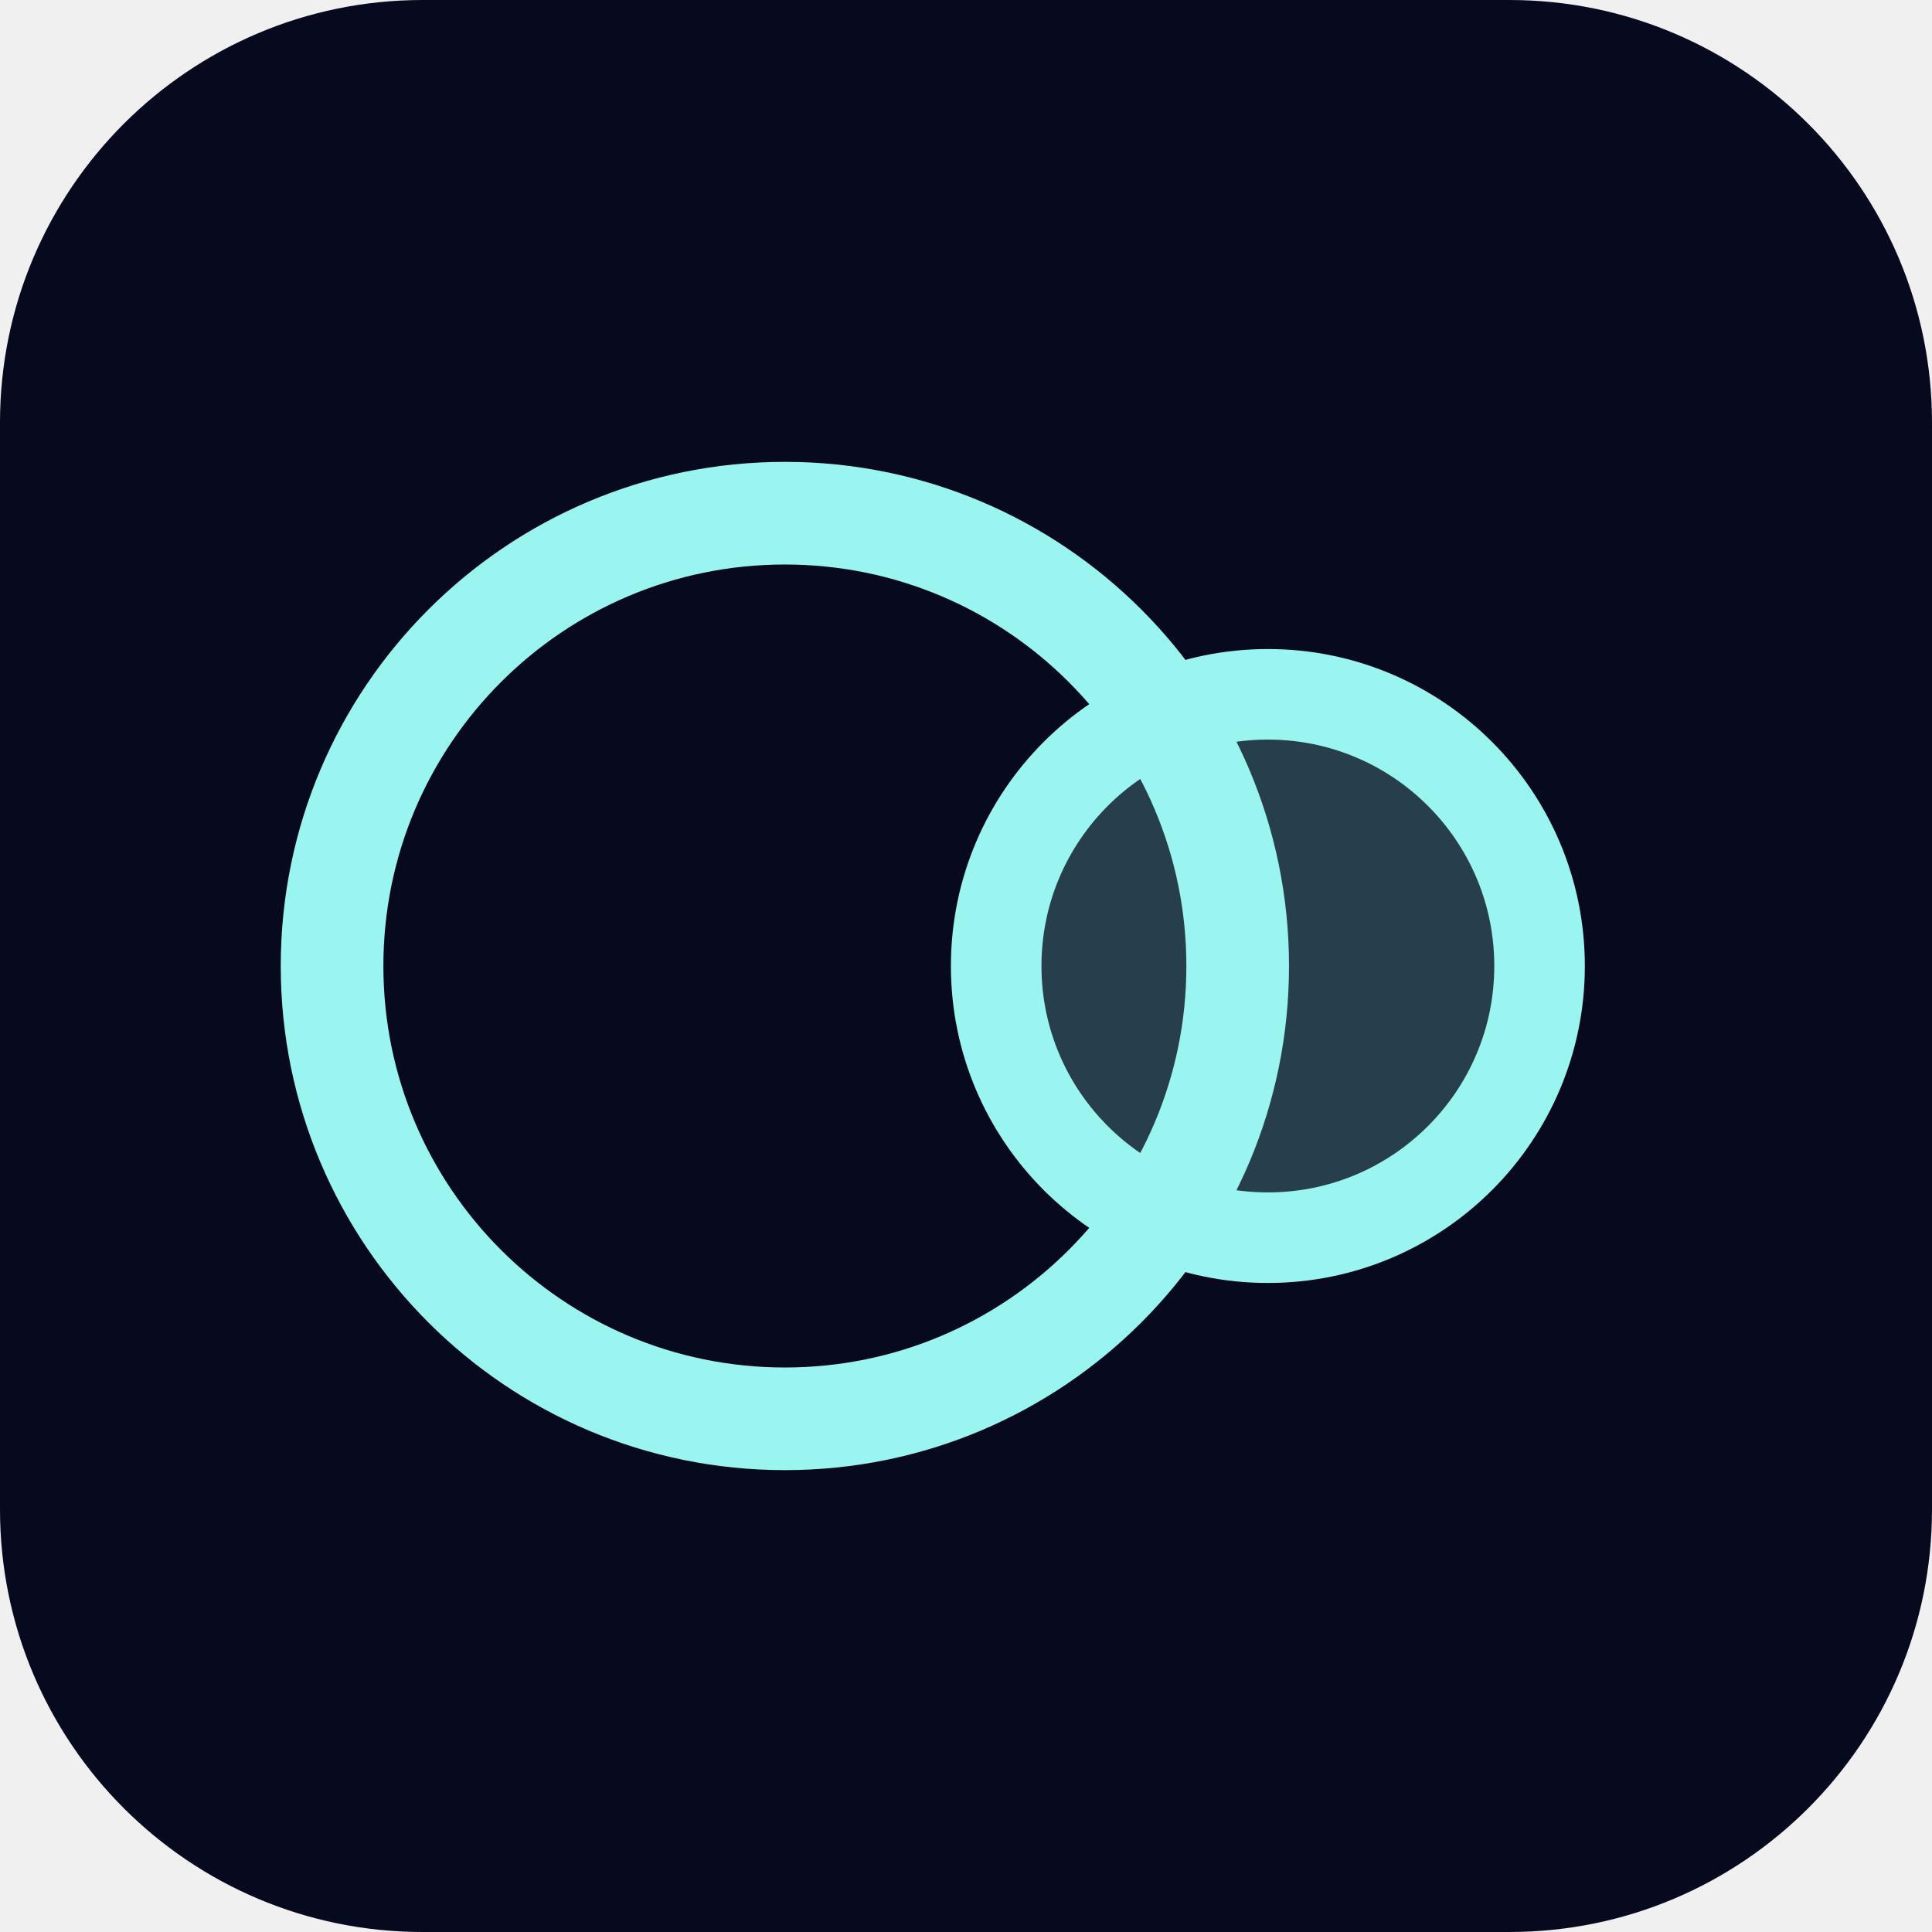
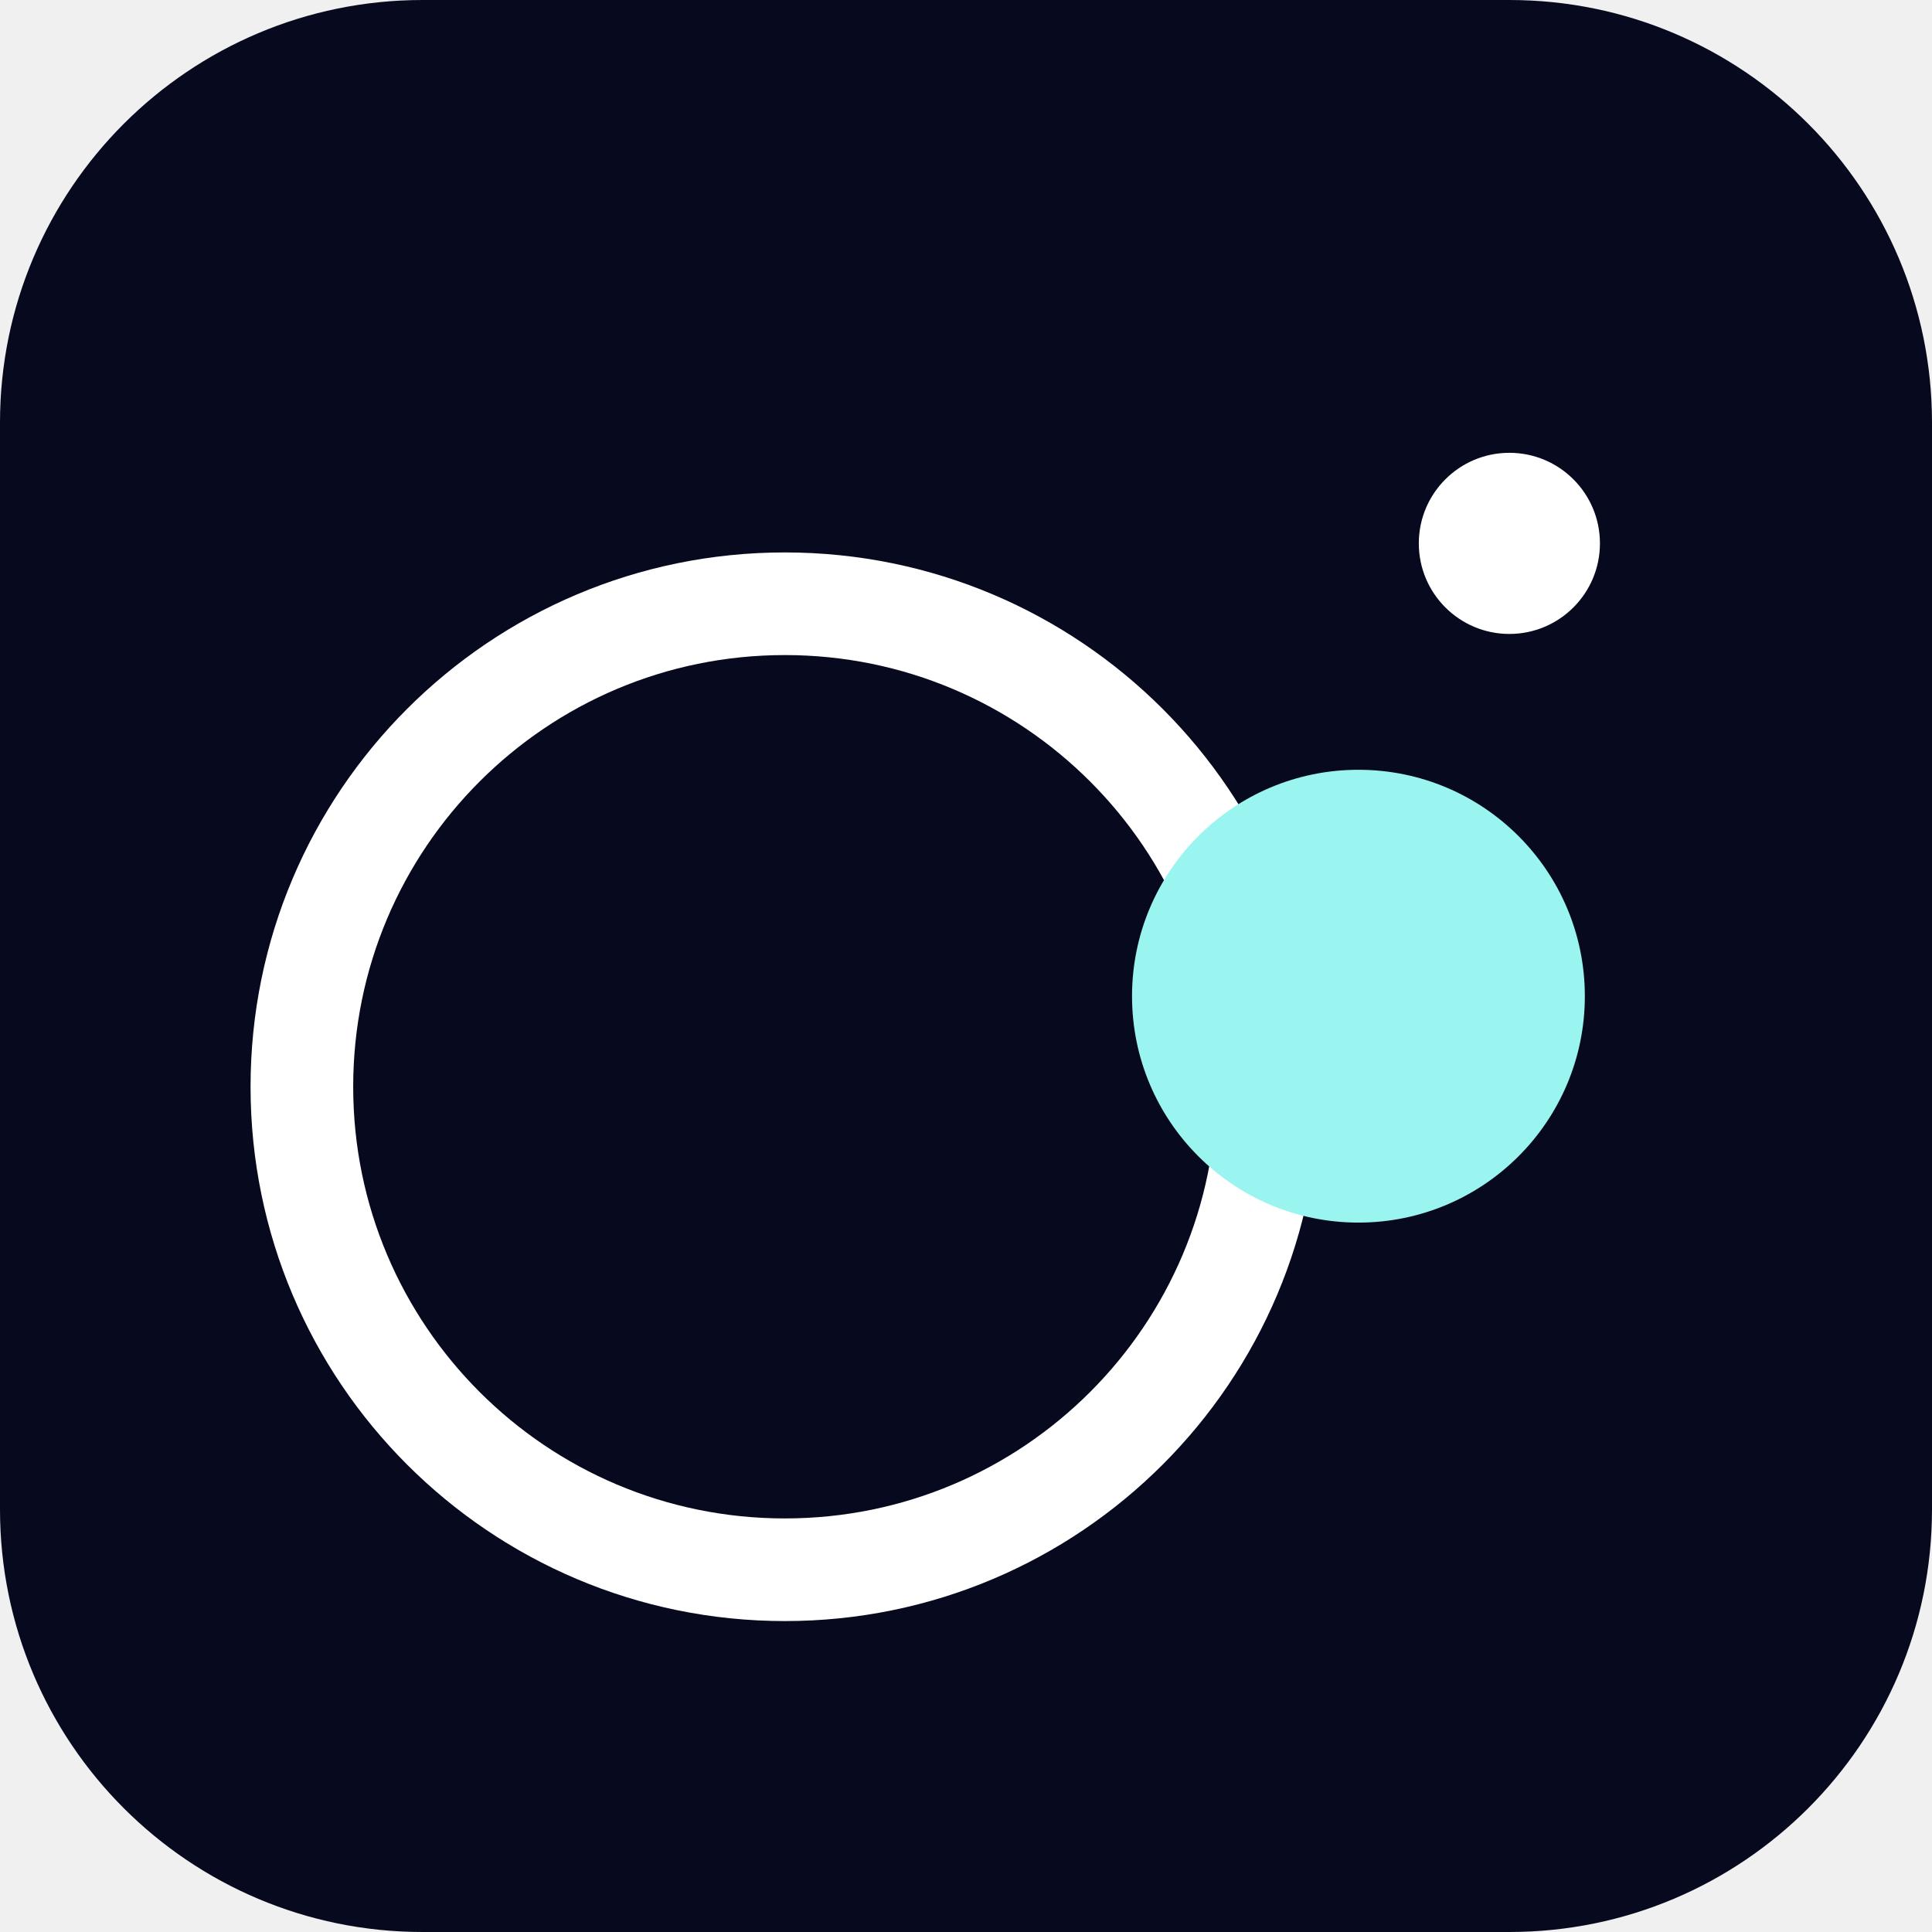
<svg xmlns="http://www.w3.org/2000/svg" width="64" height="64" viewBox="0 0 64 64" fill="none">
  <rect width="64" height="64" rx="14" fill="#070A1F" />
-   <circle cx="26" cy="32" r="15" stroke="#9AF5F0" stroke-width="3.4" />
-   <circle cx="42" cy="32" r="9" fill="#9AF5F0" fill-opacity="0.22" stroke="#9AF5F0" stroke-width="3" />
+   <circle cx="26" cy="36" r="16" stroke="#FFFFFF" stroke-width="3.4" />
+   <circle cx="45" cy="33" r="7.5" fill="#9AF5F0" />
+   <circle cx="50" cy="18" r="3" fill="#FFFFFF" />
</svg>
